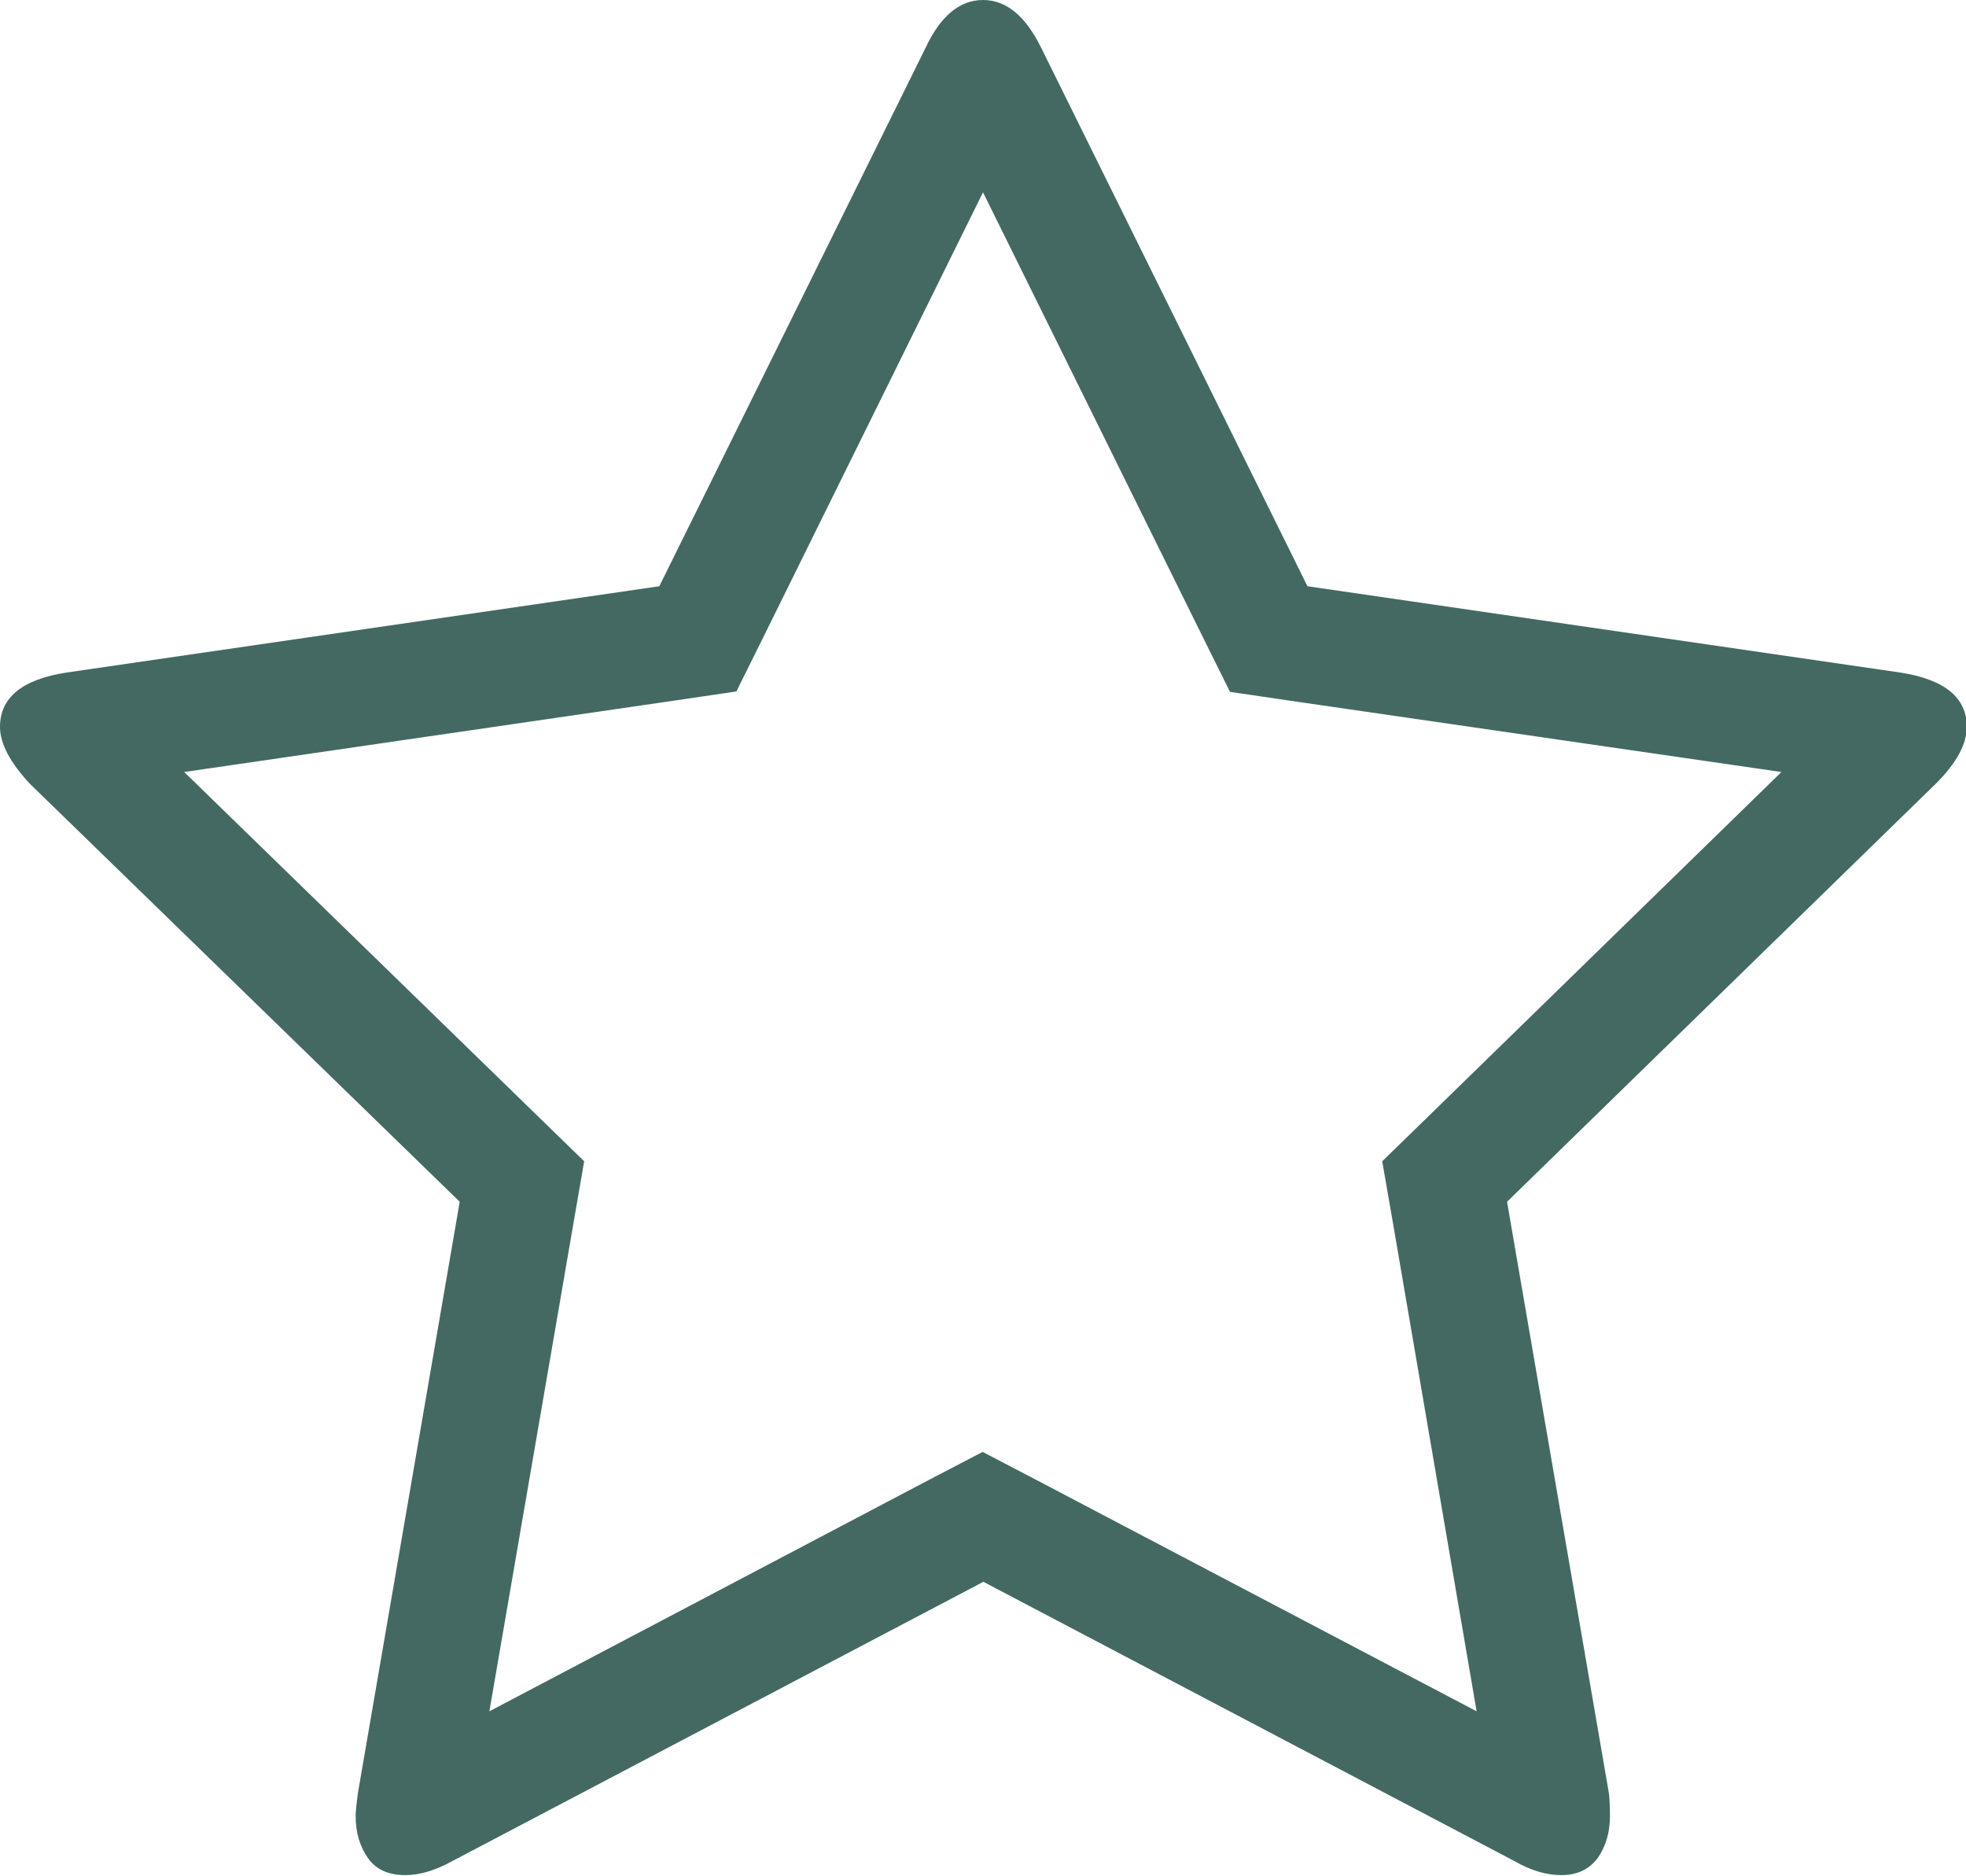
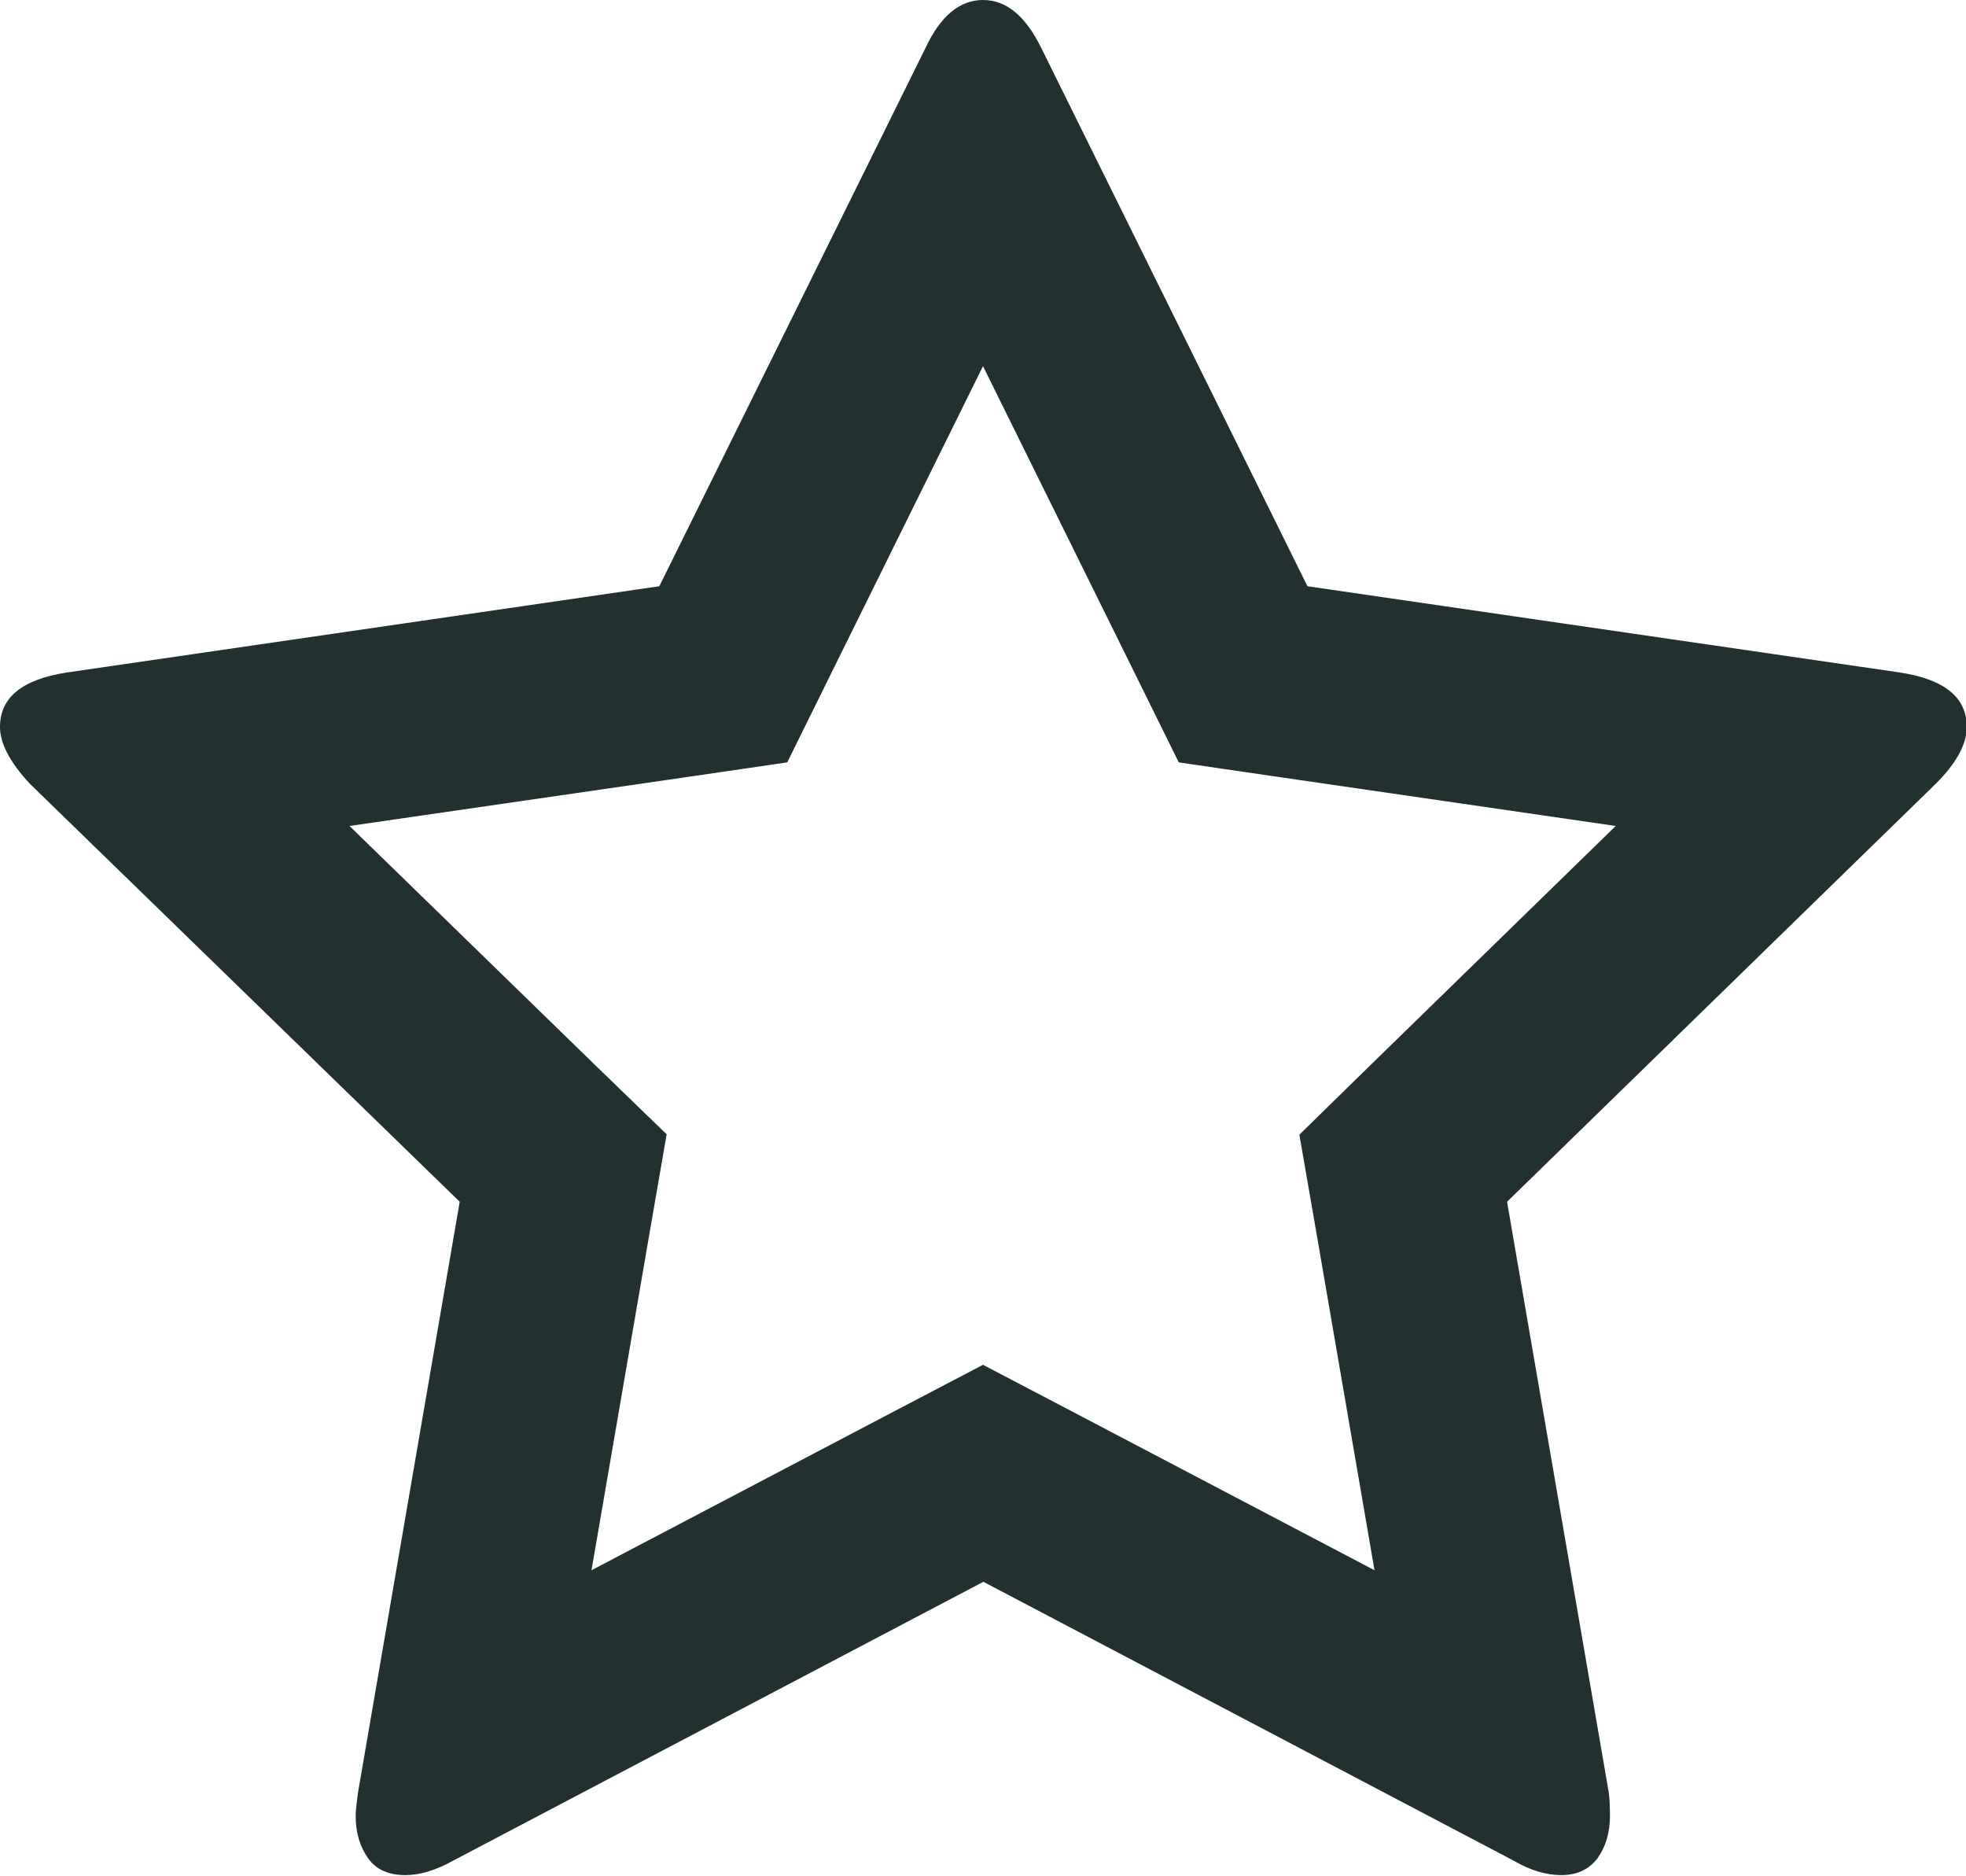
<svg xmlns="http://www.w3.org/2000/svg" version="1.1" id="Calque_1" x="0px" y="0px" viewBox="0 0 510.2 486.6" style="enable-background:new 0 0 510.2 486.6;" xml:space="preserve">
  <style type="text/css">
- 	.st0{fill:#446963;}
+ 	.st0{fill:#233030;}
</style>
  <g>
    <g>
      <g>
-         <path class="st0" d="M255.1,49.9l57.1,115.5l7,14.1l15.6,2.3l127.5,18.5l-92.3,90l-11.3,11l2.7,15.5L383.2,444l-114.2-60l-14-7.3     l-14,7.3L127,444l21.9-127.1l2.7-15.6l-11.3-11l-92.5-90l127.7-18.6l15.6-2.3l7-14.1L255.1,49.9 M255.1,0     c-6.1,0-11.1,4.2-15,12.6l-69,139.5L17.2,174.5C5.7,176.3,0,181,0,188.6c0,4.3,2.6,9.2,7.7,14.7l111.6,108.5L92.9,465.1     c-0.4,2.9-0.6,4.9-0.6,6.1c0,4.3,1.1,7.9,3.2,10.9c2.1,3,5.4,4.4,9.7,4.4c3.7,0,7.8-1.2,12.3-3.7l137.7-72.4l137.7,72.4     c4.3,2.5,8.4,3.7,12.3,3.7c4.1,0,7.2-1.5,9.4-4.4c2.1-3,3.2-6.6,3.2-10.9c0-2.7-0.1-4.7-0.3-6.1l-26.4-153.3l111.3-108.5     c5.3-5.3,8-10.2,8-14.7c0-7.6-5.7-12.3-17.2-14.1l-153.9-22.4l-69-139.5C266.2,4.2,261.2,0,255.1,0L255.1,0z" />
+         <path class="st0" d="M255.1,95l39.2,79.3l11.6,23.5l26,3.8l87.4,12.7L356,276l-18.8,18.4l4.5,25.9l15,87.1l-78.3-41.1l-23.3-12.2     l-23.3,12.2l-78.3,41.1l15-87.1l4.5-26L154.1,276l-63.4-61.7l87.6-12.7l26-3.8l11.6-23.5L255.1,95 M255.1,0     c-6.1,0-11.1,4.2-15,12.6l-69,139.5L17.2,174.5C5.7,176.3,0,181,0,188.6c0,4.3,2.6,9.2,7.7,14.7l111.6,108.5L92.9,465.1     c-0.4,2.9-0.6,4.9-0.6,6.1c0,4.3,1.1,7.9,3.2,10.9s5.4,4.4,9.7,4.4c3.7,0,7.8-1.2,12.3-3.7l137.7-72.4l137.7,72.4     c4.3,2.5,8.4,3.7,12.3,3.7c4.1,0,7.2-1.5,9.4-4.4c2.1-3,3.2-6.6,3.2-10.9c0-2.7-0.1-4.7-0.3-6.1l-26.4-153.3l111.3-108.5     c5.3-5.3,8-10.2,8-14.7c0-7.6-5.7-12.3-17.2-14.1l-153.9-22.4l-69-139.5C266.2,4.2,261.2,0,255.1,0L255.1,0z" />
      </g>
    </g>
  </g>
</svg>
